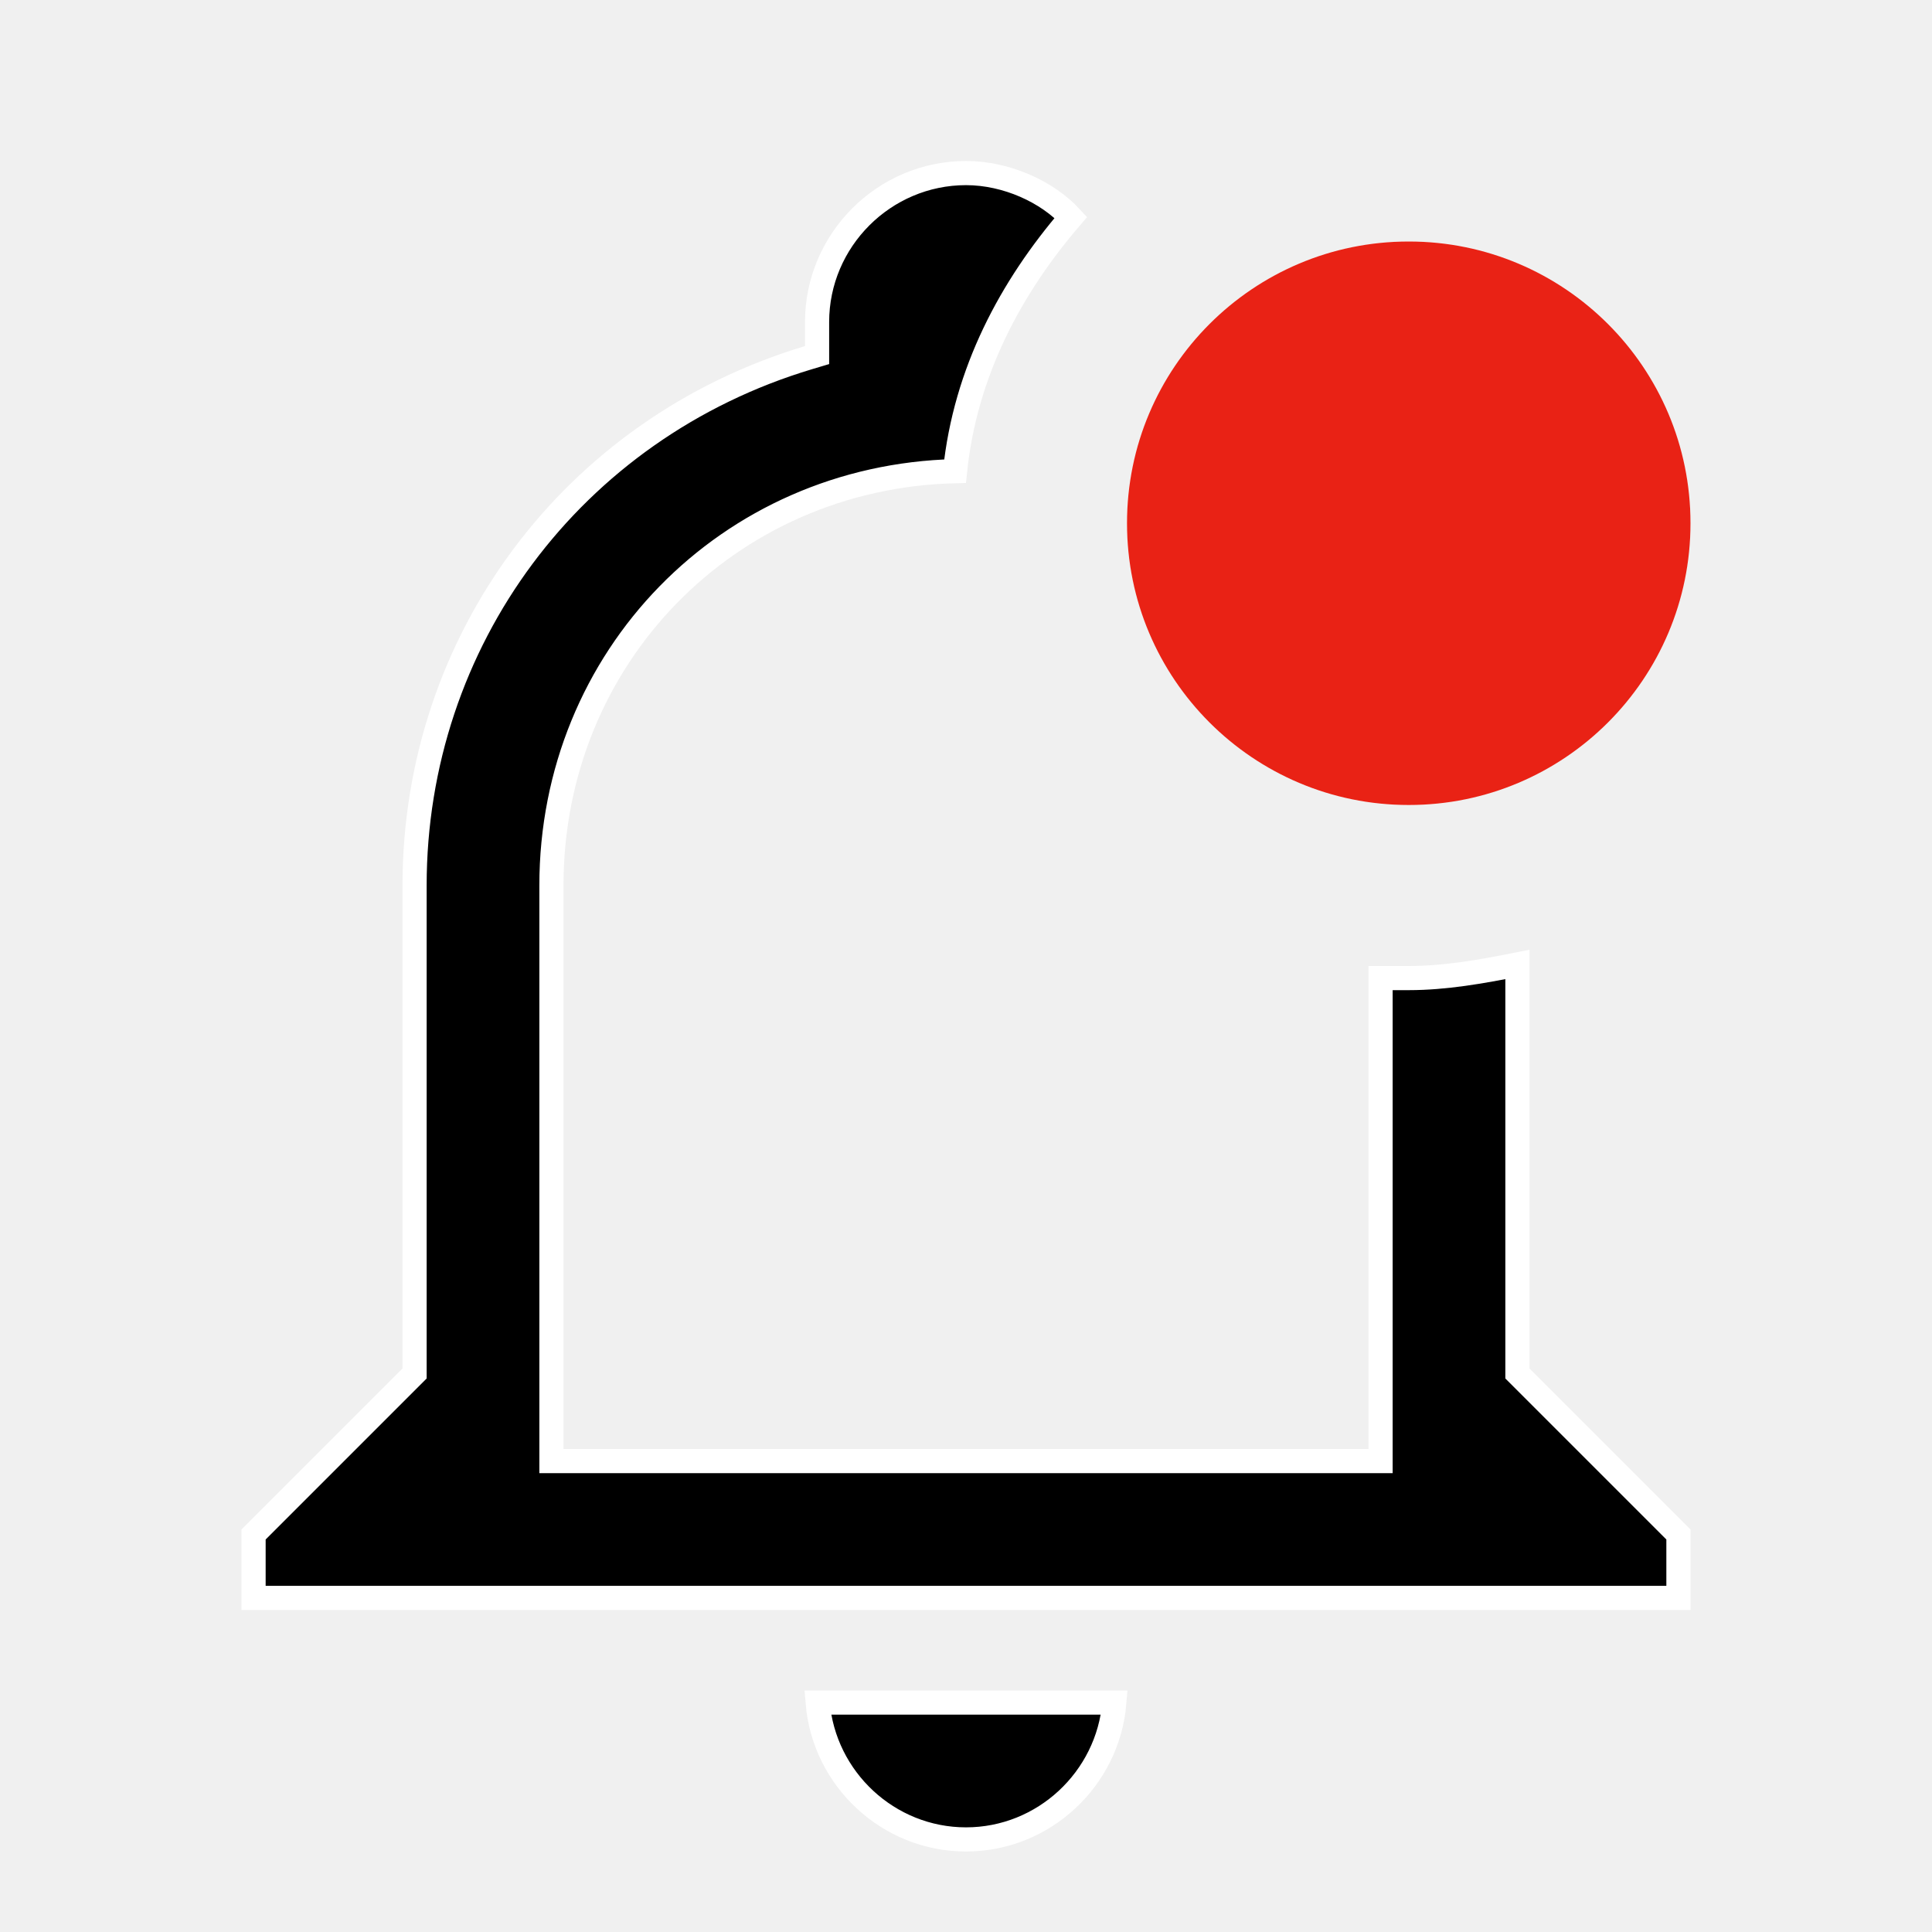
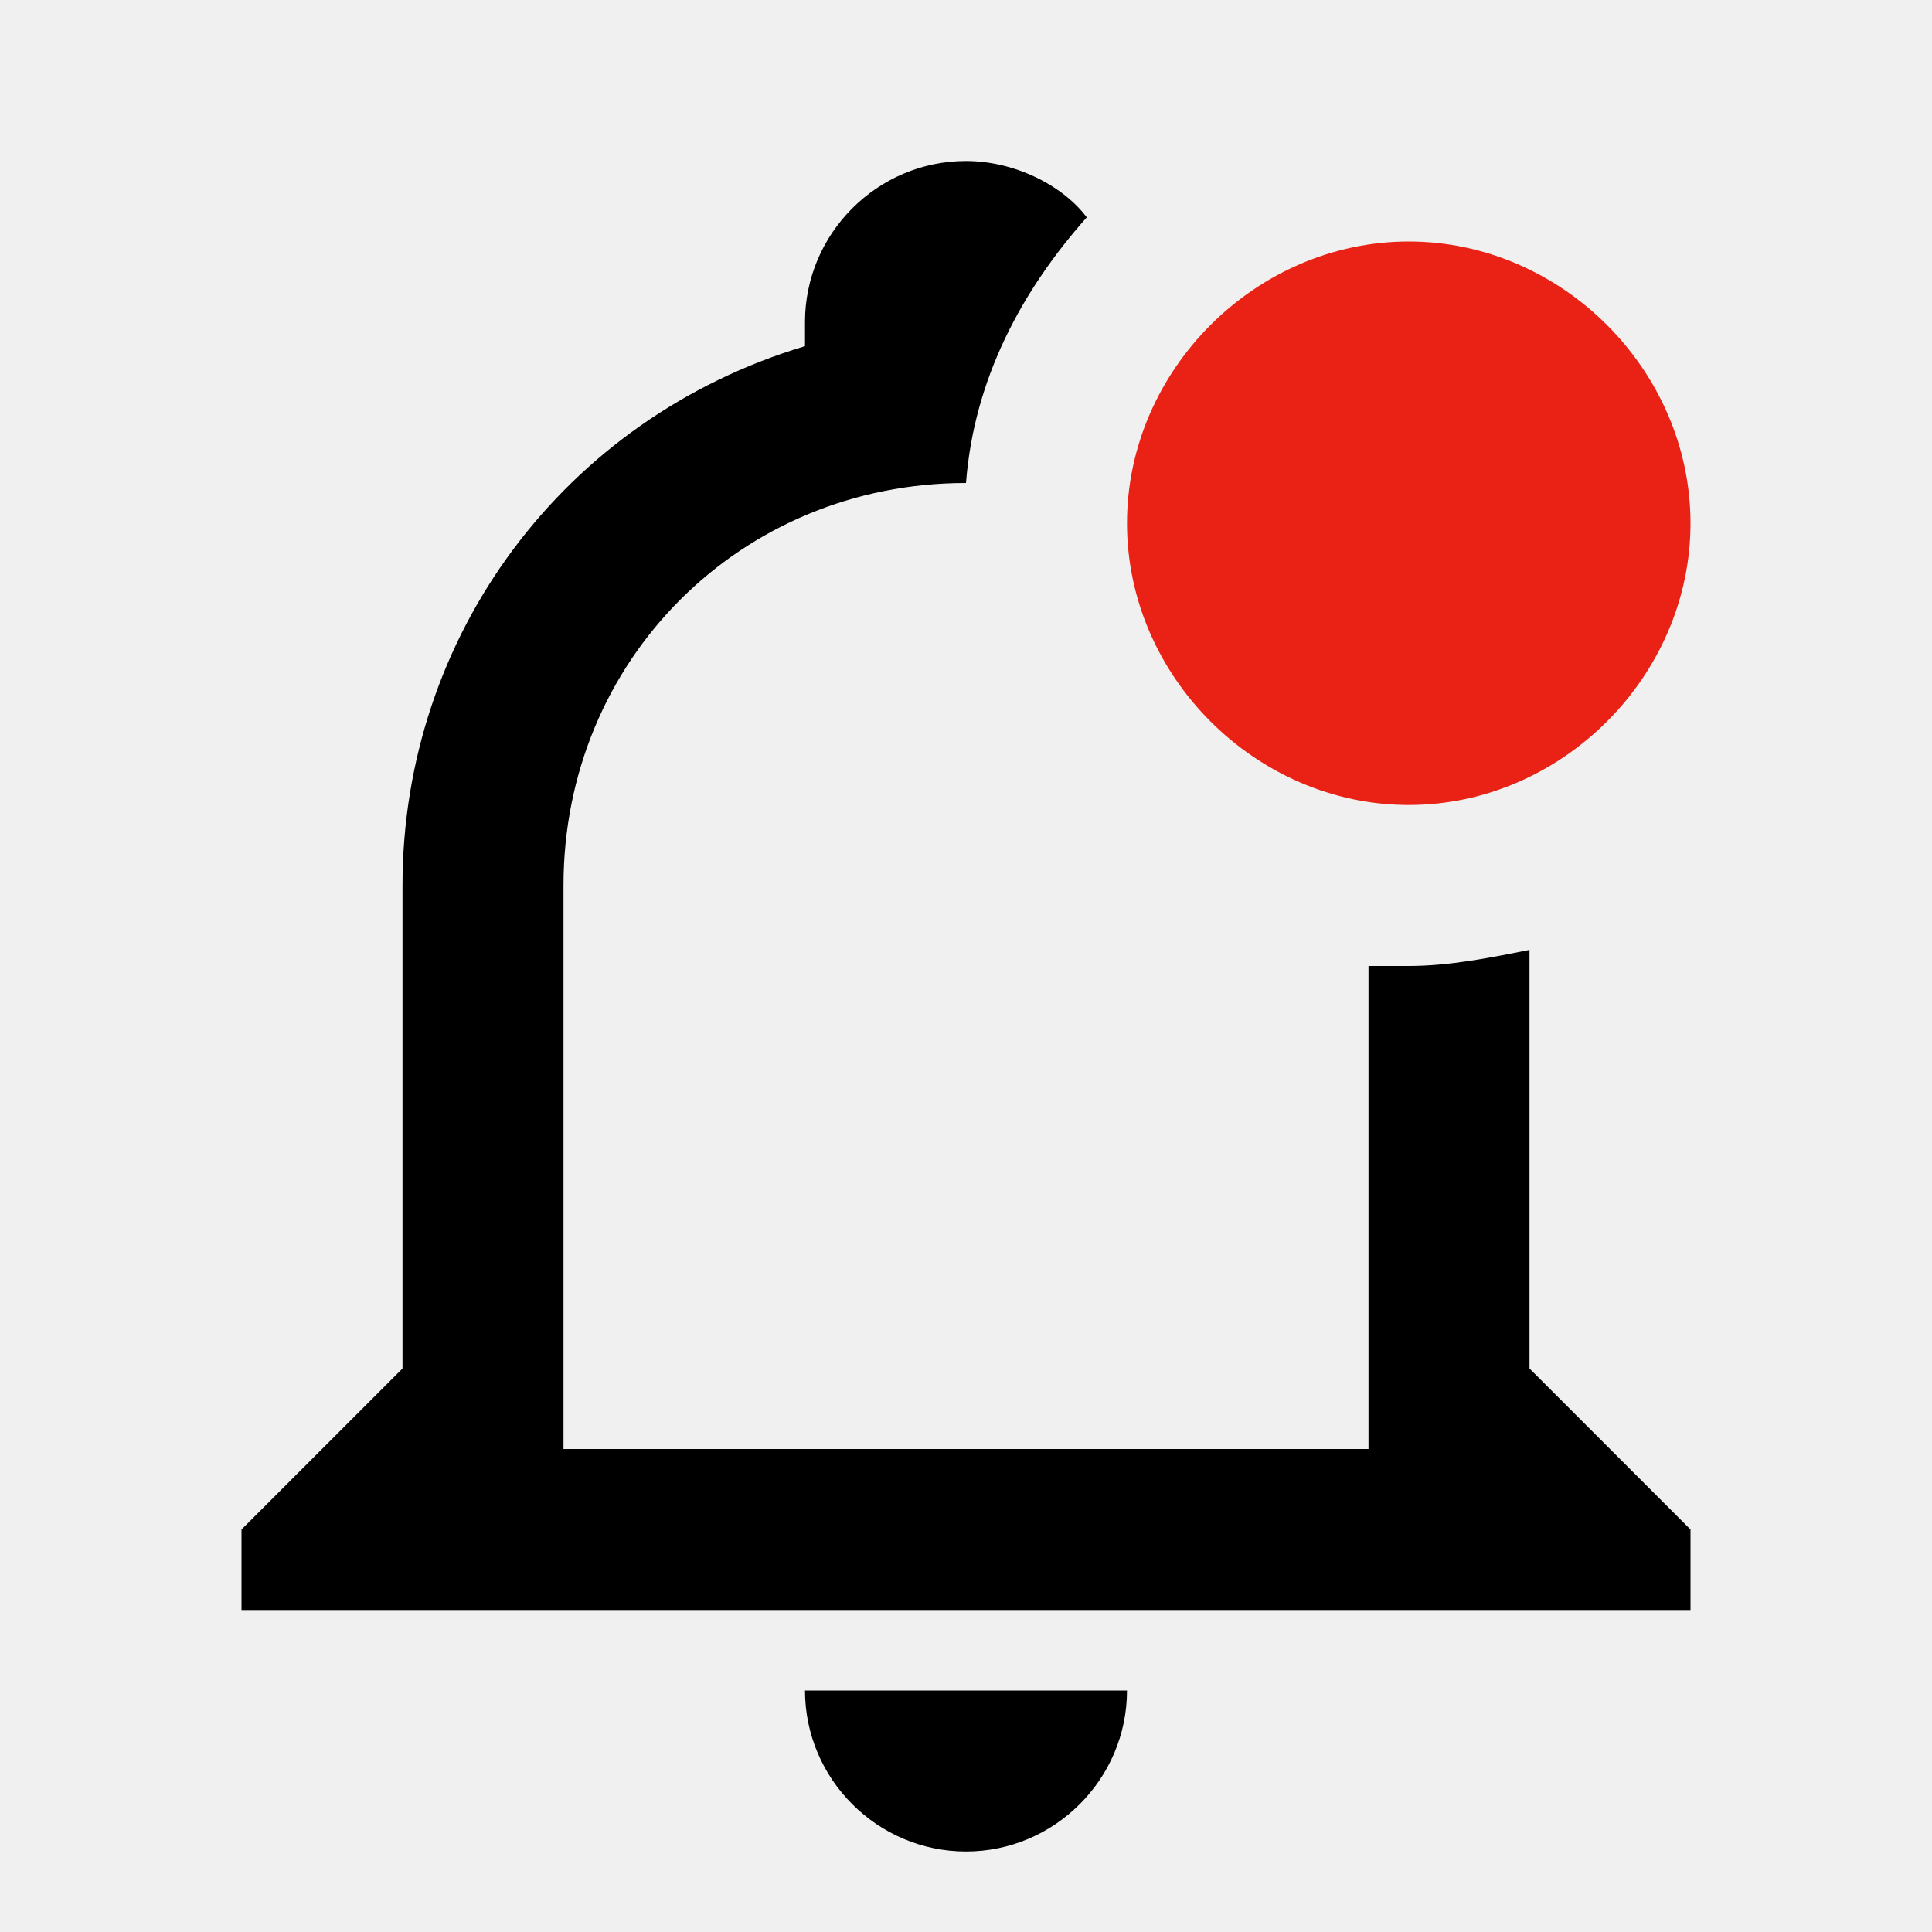
- <svg xmlns="http://www.w3.org/2000/svg" viewBox="0 0 24 24" fill="none">
-   <path d="M13.843 21.15C13.765 22.098 12.966 22.85 12 22.85C11.034 22.85 10.235 22.098 10.157 21.15H13.843ZM12 2.15C12.509 2.15 13.014 2.387 13.303 2.701C12.558 3.568 11.992 4.618 11.864 5.853C9.046 5.922 6.85 8.163 6.85 11V18.15H17.15V12.15H17.5C17.955 12.15 18.408 12.069 18.85 11.981V17.062L20.85 19.062V19.85H3.15V19.062L5.15 17.062V11C5.15 7.966 7.106 5.324 10.043 4.443L10.15 4.411V4C10.15 2.983 10.983 2.15 12 2.15ZM17.5 3.15C19.317 3.15 20.85 4.683 20.85 6.5C20.85 8.317 19.317 9.85 17.5 9.85C15.683 9.85 14.15 8.317 14.15 6.5C14.15 4.683 15.683 3.15 17.5 3.15Z" fill="black" stroke="white" stroke-width="0.3" />
-   <circle cx="17.5" cy="6.5" r="3.5" fill="#E92215" />
+ <svg xmlns="http://www.w3.org/2000/svg" viewBox="0 0 24 24">
+   <path d="M19 17V11.8C18.5 11.9 18 12 17.5 12H17V18H7V11C7 8.2 9.2 6 12 6C12.1 4.7 12.7 3.6 13.5 2.7C13.2 2.3 12.6 2 12 2C10.9 2 10 2.9 10 4V4.3C7 5.2 5 7.9 5 11V17L3 19V20H21V19L19 17M10 21C10 22.1 10.9 23 12 23S14 22.1 14 21H10" />
+   <path fill="#E92215" d="M21 6.5C21 8.4 19.4 10 17.5 10S14 8.4 14 6.5 15.6 3 17.5 3 21 4.6 21 6.5Z" />
</svg>
